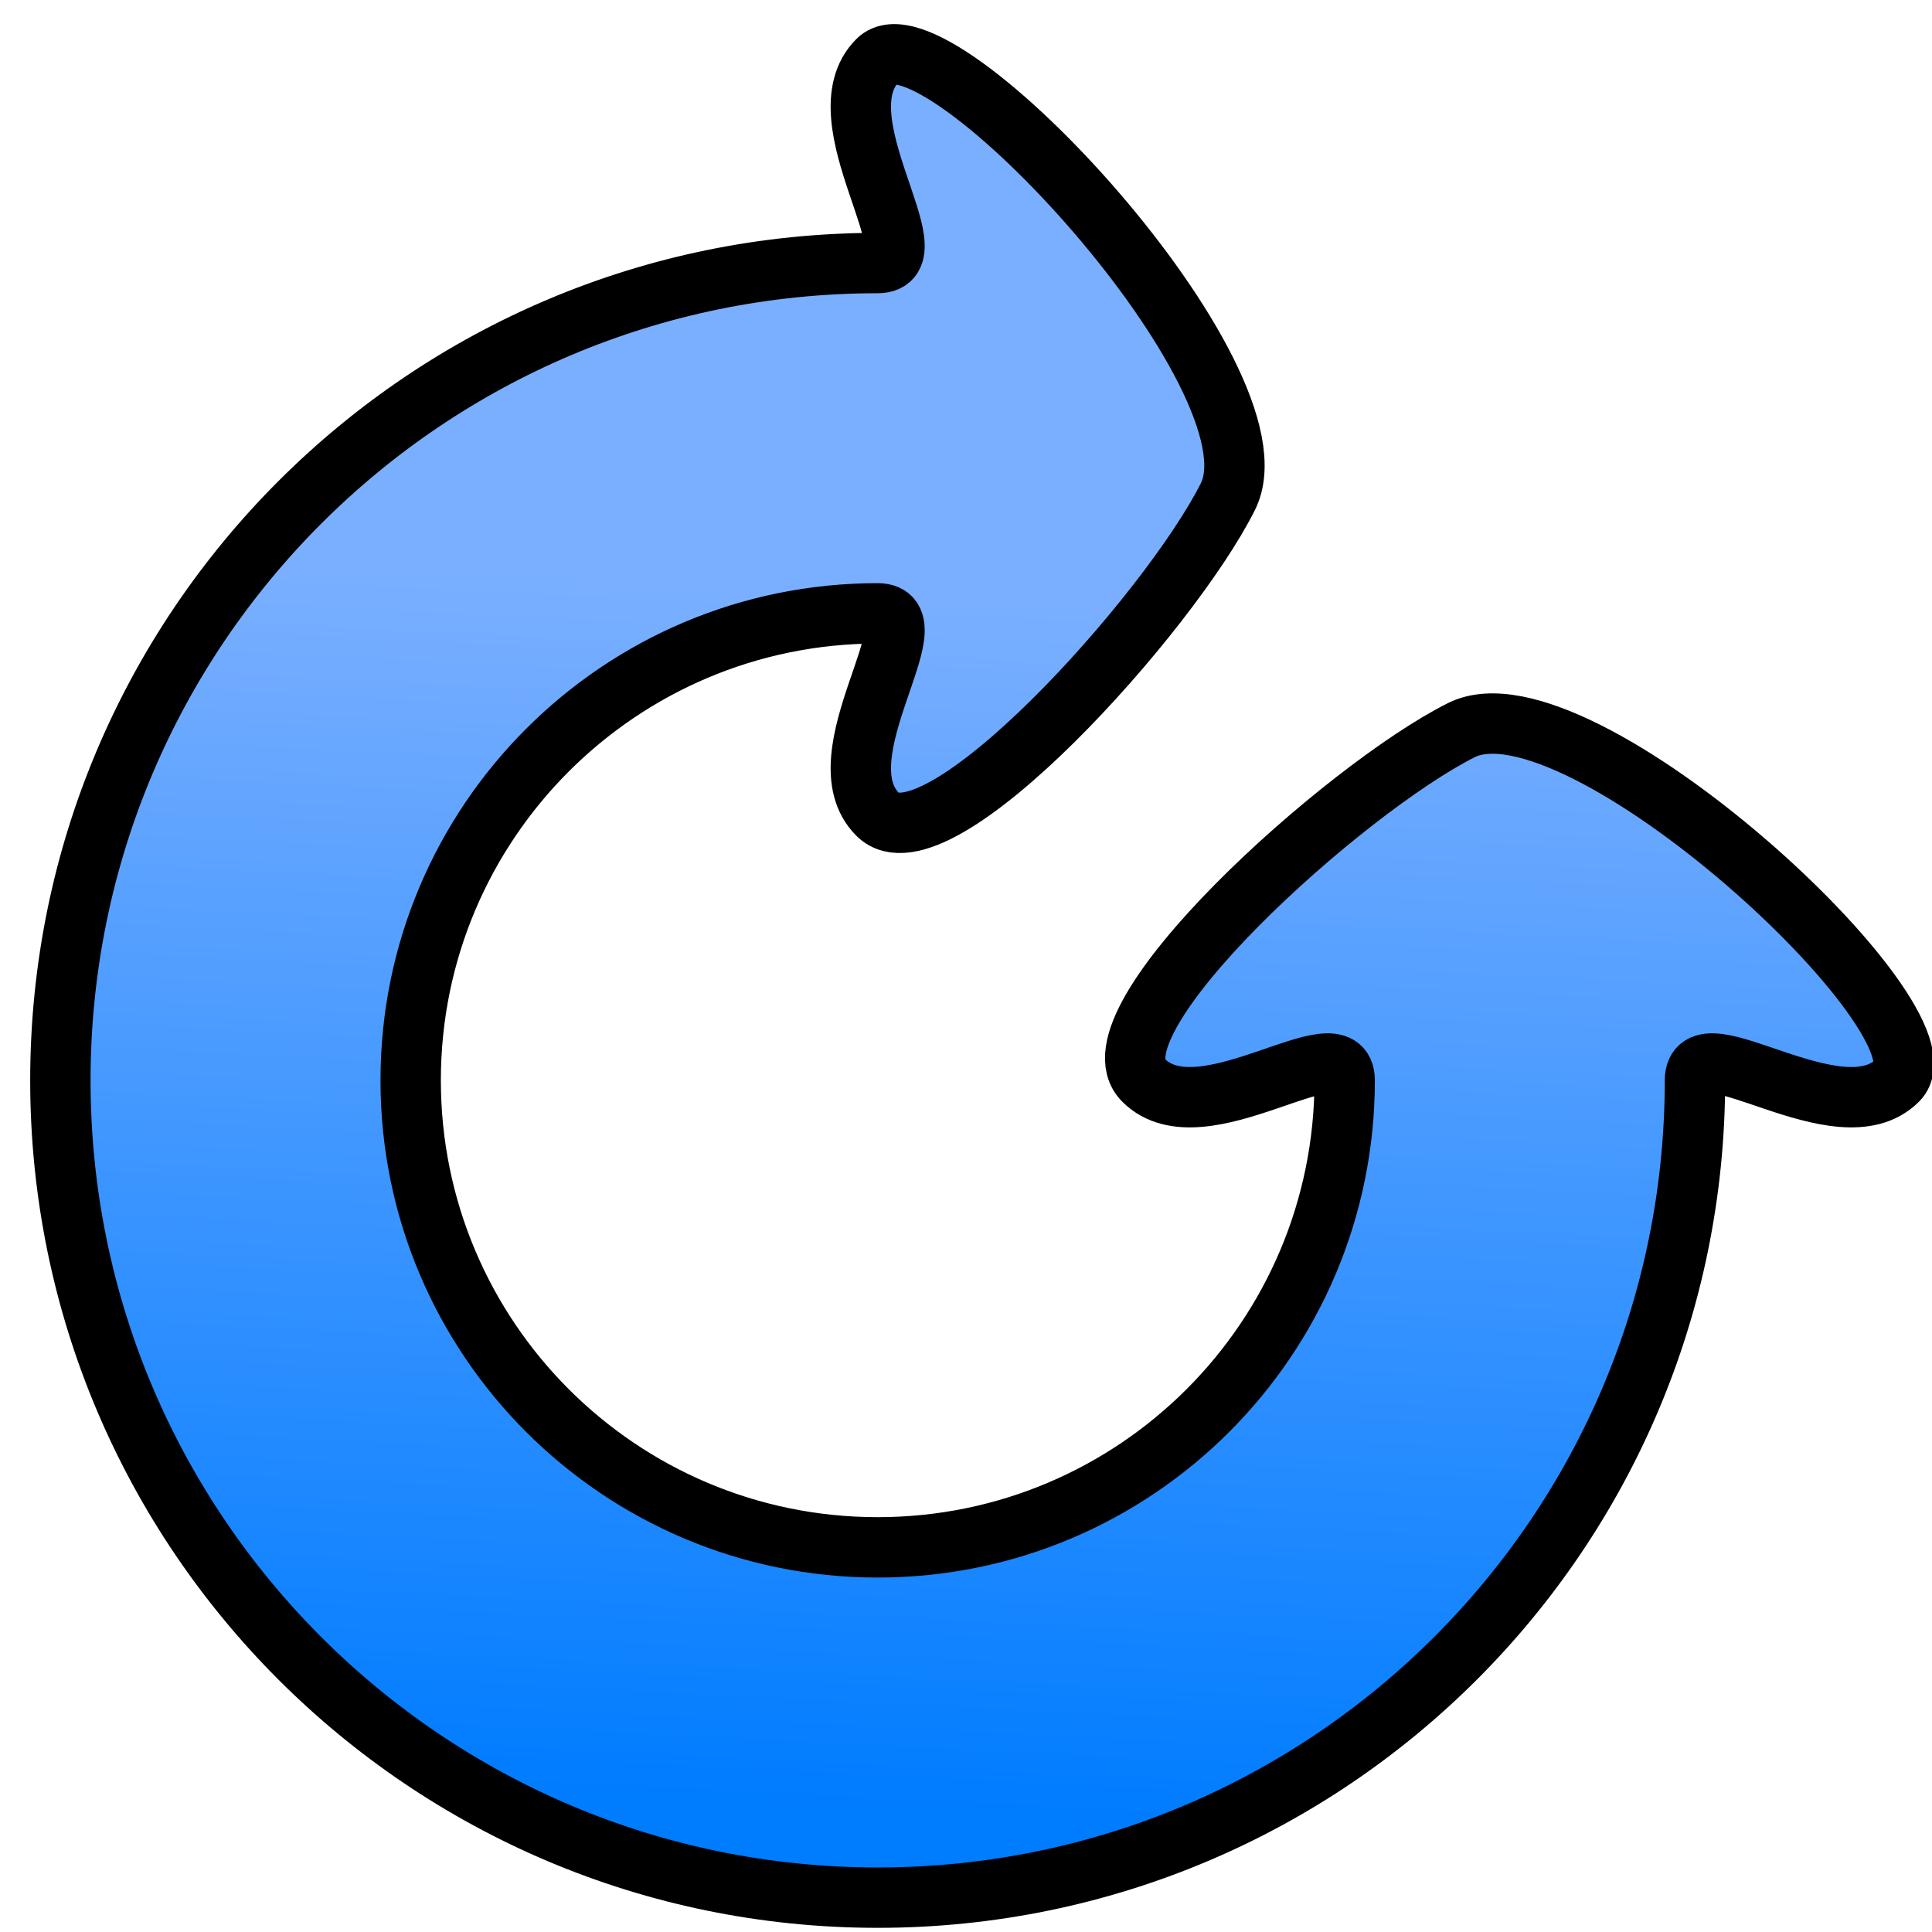
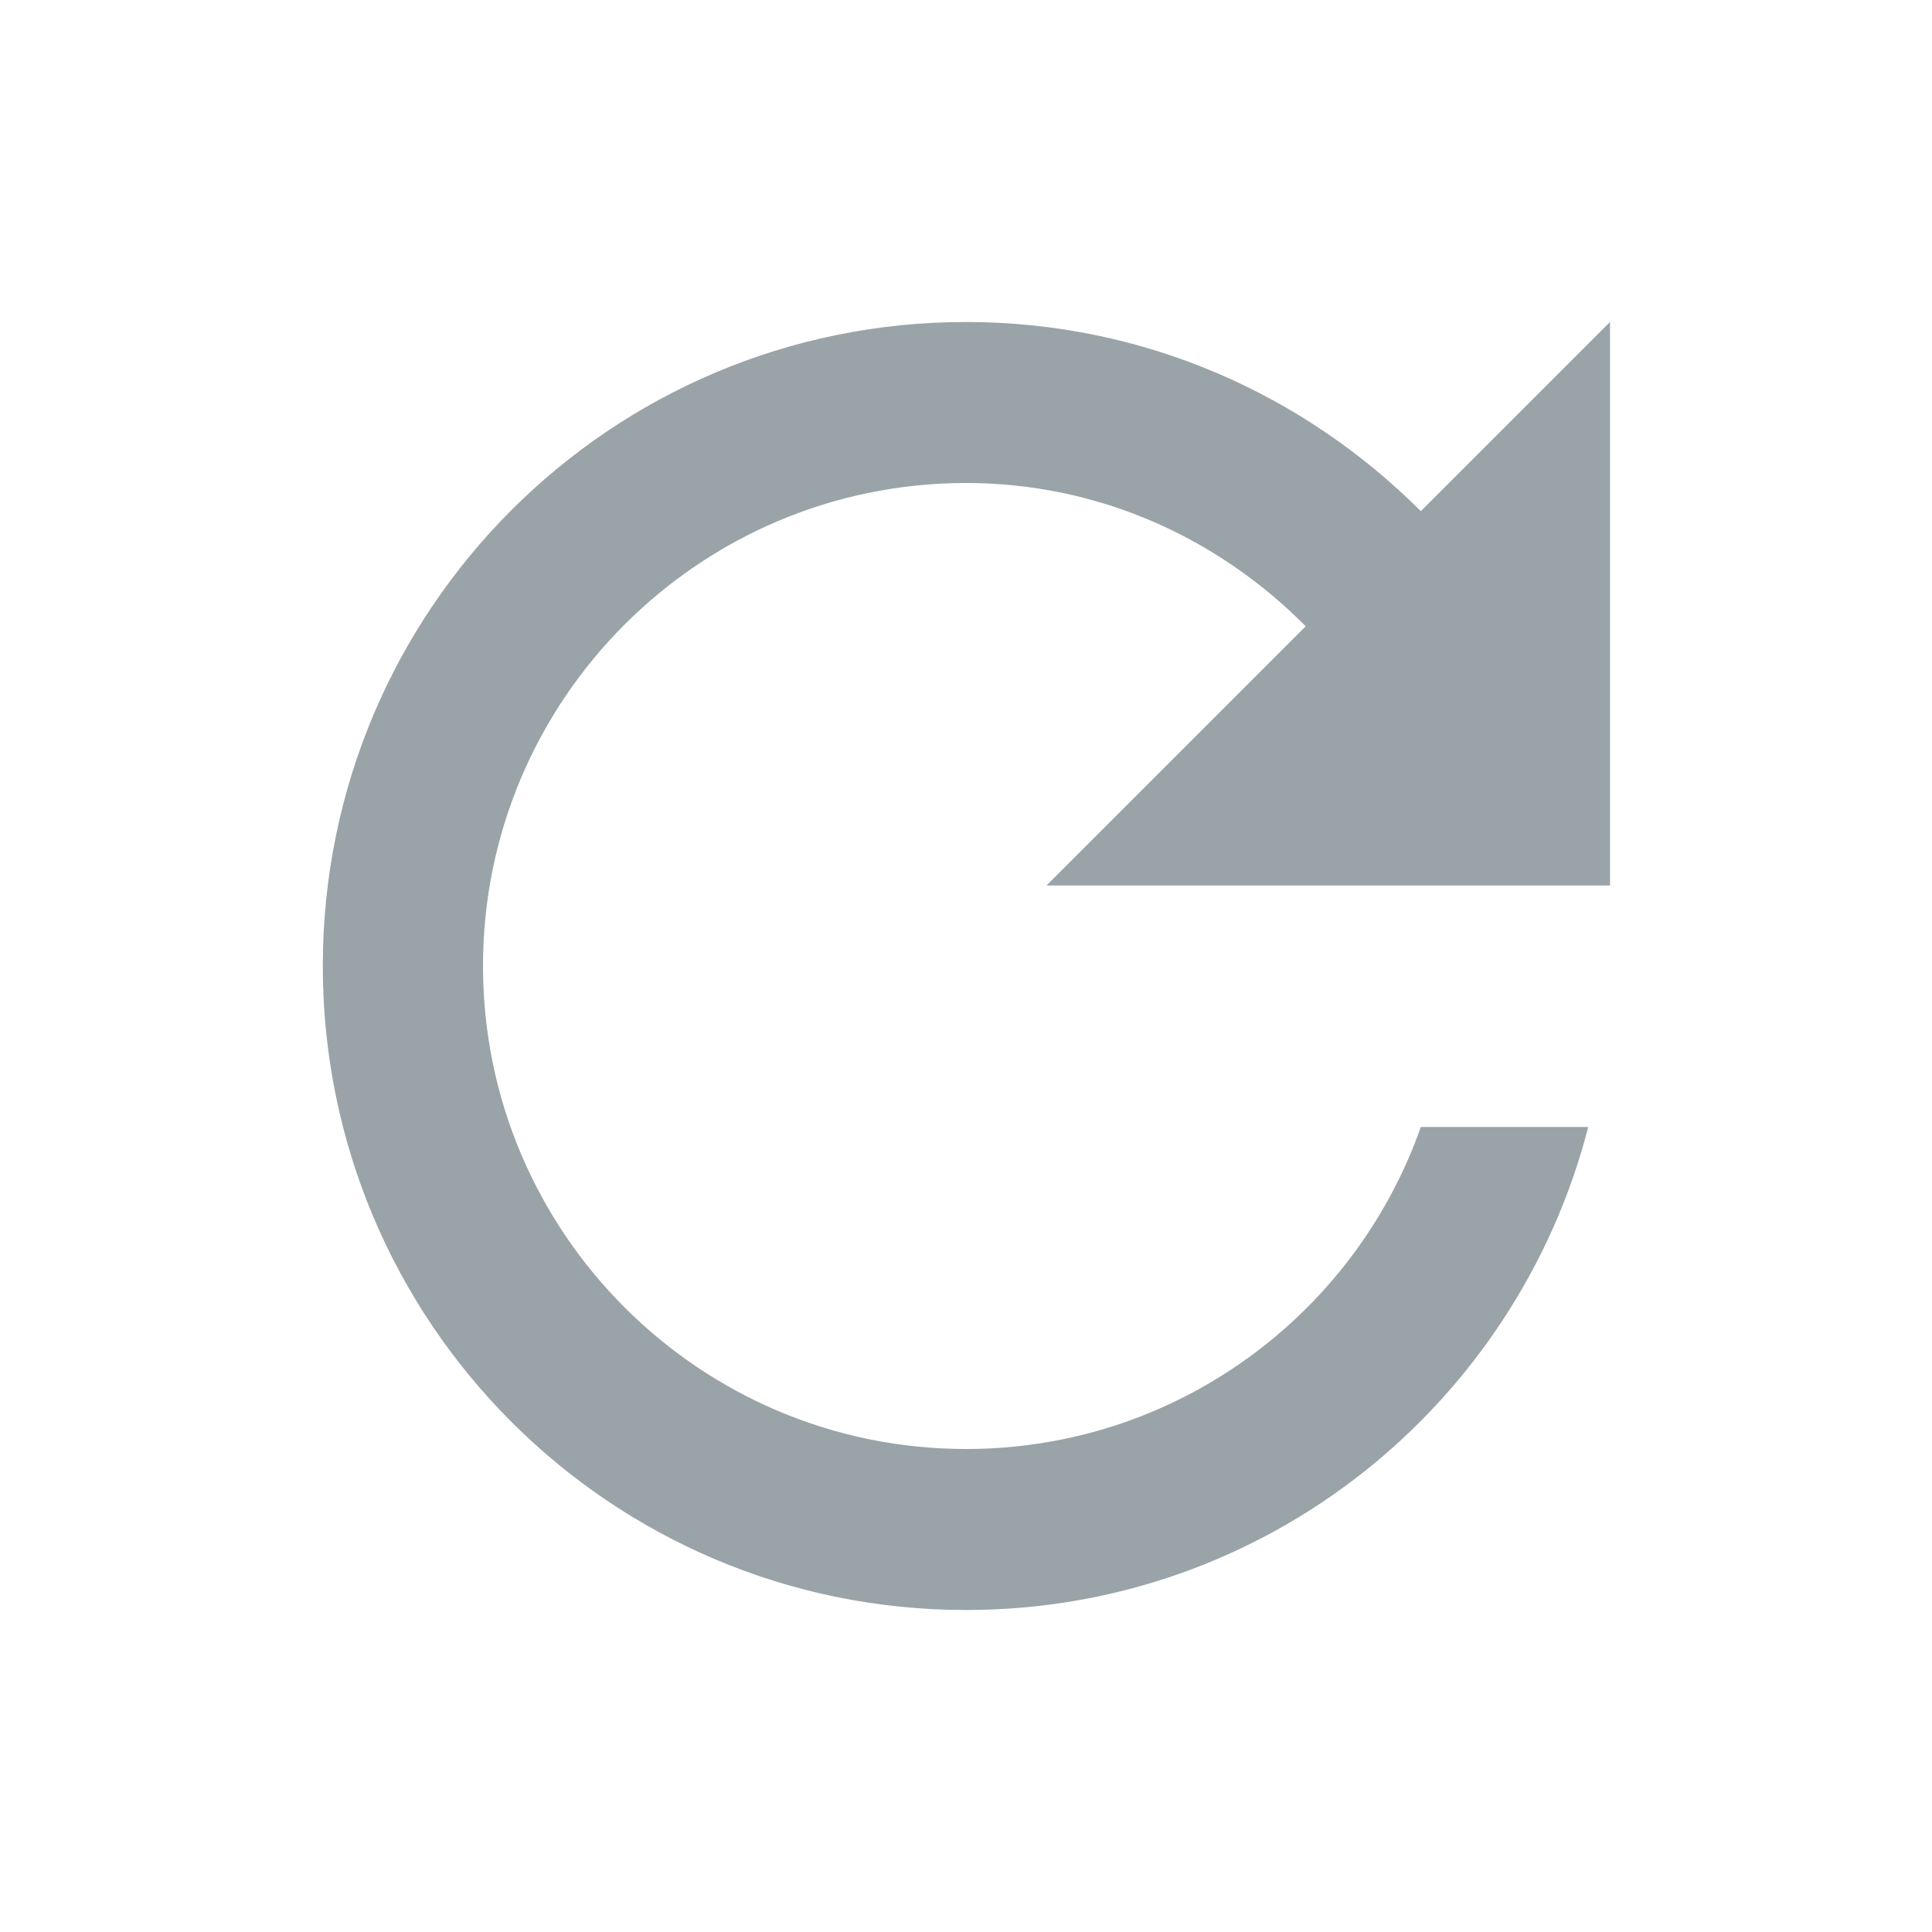
- <svg xmlns="http://www.w3.org/2000/svg" height="32" version="1.1" width="32">
-   <linearGradient id="a" gradientUnits="userSpaceOnUse" x1="16" x2="15" y1="1030.362" y2="1050.362">
-     <stop offset="0" stop-color="#7aafff" />
-     <stop offset="1" stop-color="#007cff" />
-   </linearGradient>
-   <path d="M 14.537 1051.793 C 7.061 1051.793 1 1045.732 1 1038.256 c 0 -7.476 6.061 -13.537 13.537 -13.537 c .967 0 -.967 -2.39 0 -3.357 c .967 -.967 6.768 5.291 5.801 7.225 c -.967 1.934 -4.834 6.231 -5.801 5.264 c -.967 -.967 .967 -3.33 0 -3.33 c -4.272 0 -7.735 3.463 -7.735 7.735 c 0 4.272 3.463 7.735 7.735 7.735 c 4.272 0 7.735 -3.463 7.735 -7.735 c 0 -.967 -2.364 .967 -3.33 0 c -.967 -.967 3.33 -4.834 5.264 -5.801 c 1.934 -.967 8.192 4.834 7.225 5.801 c -.967 .967 -3.357 -.967 -3.357 0 c 0 7.476 -6.061 13.537 -13.537 13.537 z" fill="url(#a)" stroke="#000" transform="translate(0 -1020.362)" />
+ <svg xmlns="http://www.w3.org/2000/svg" viewBox="0 0 24 24" width="24" height="24">
+   <path fill="#9aa3a8" d="M17.65 6.35C16.2 4.9 14.21 4 12 4c-4.42 0-7.99 3.58-7.99 8s3.57 8 7.99 8c3.73 0 6.84-2.55 7.73-6h-2.08c-.82 2.33-3.04 4-5.65 4-3.31 0-6-2.69-6-6s2.69-6 6-6c1.66 0 3.14.69 4.22 1.78L13 11h7V4l-2.35 2.35z" />
</svg>
